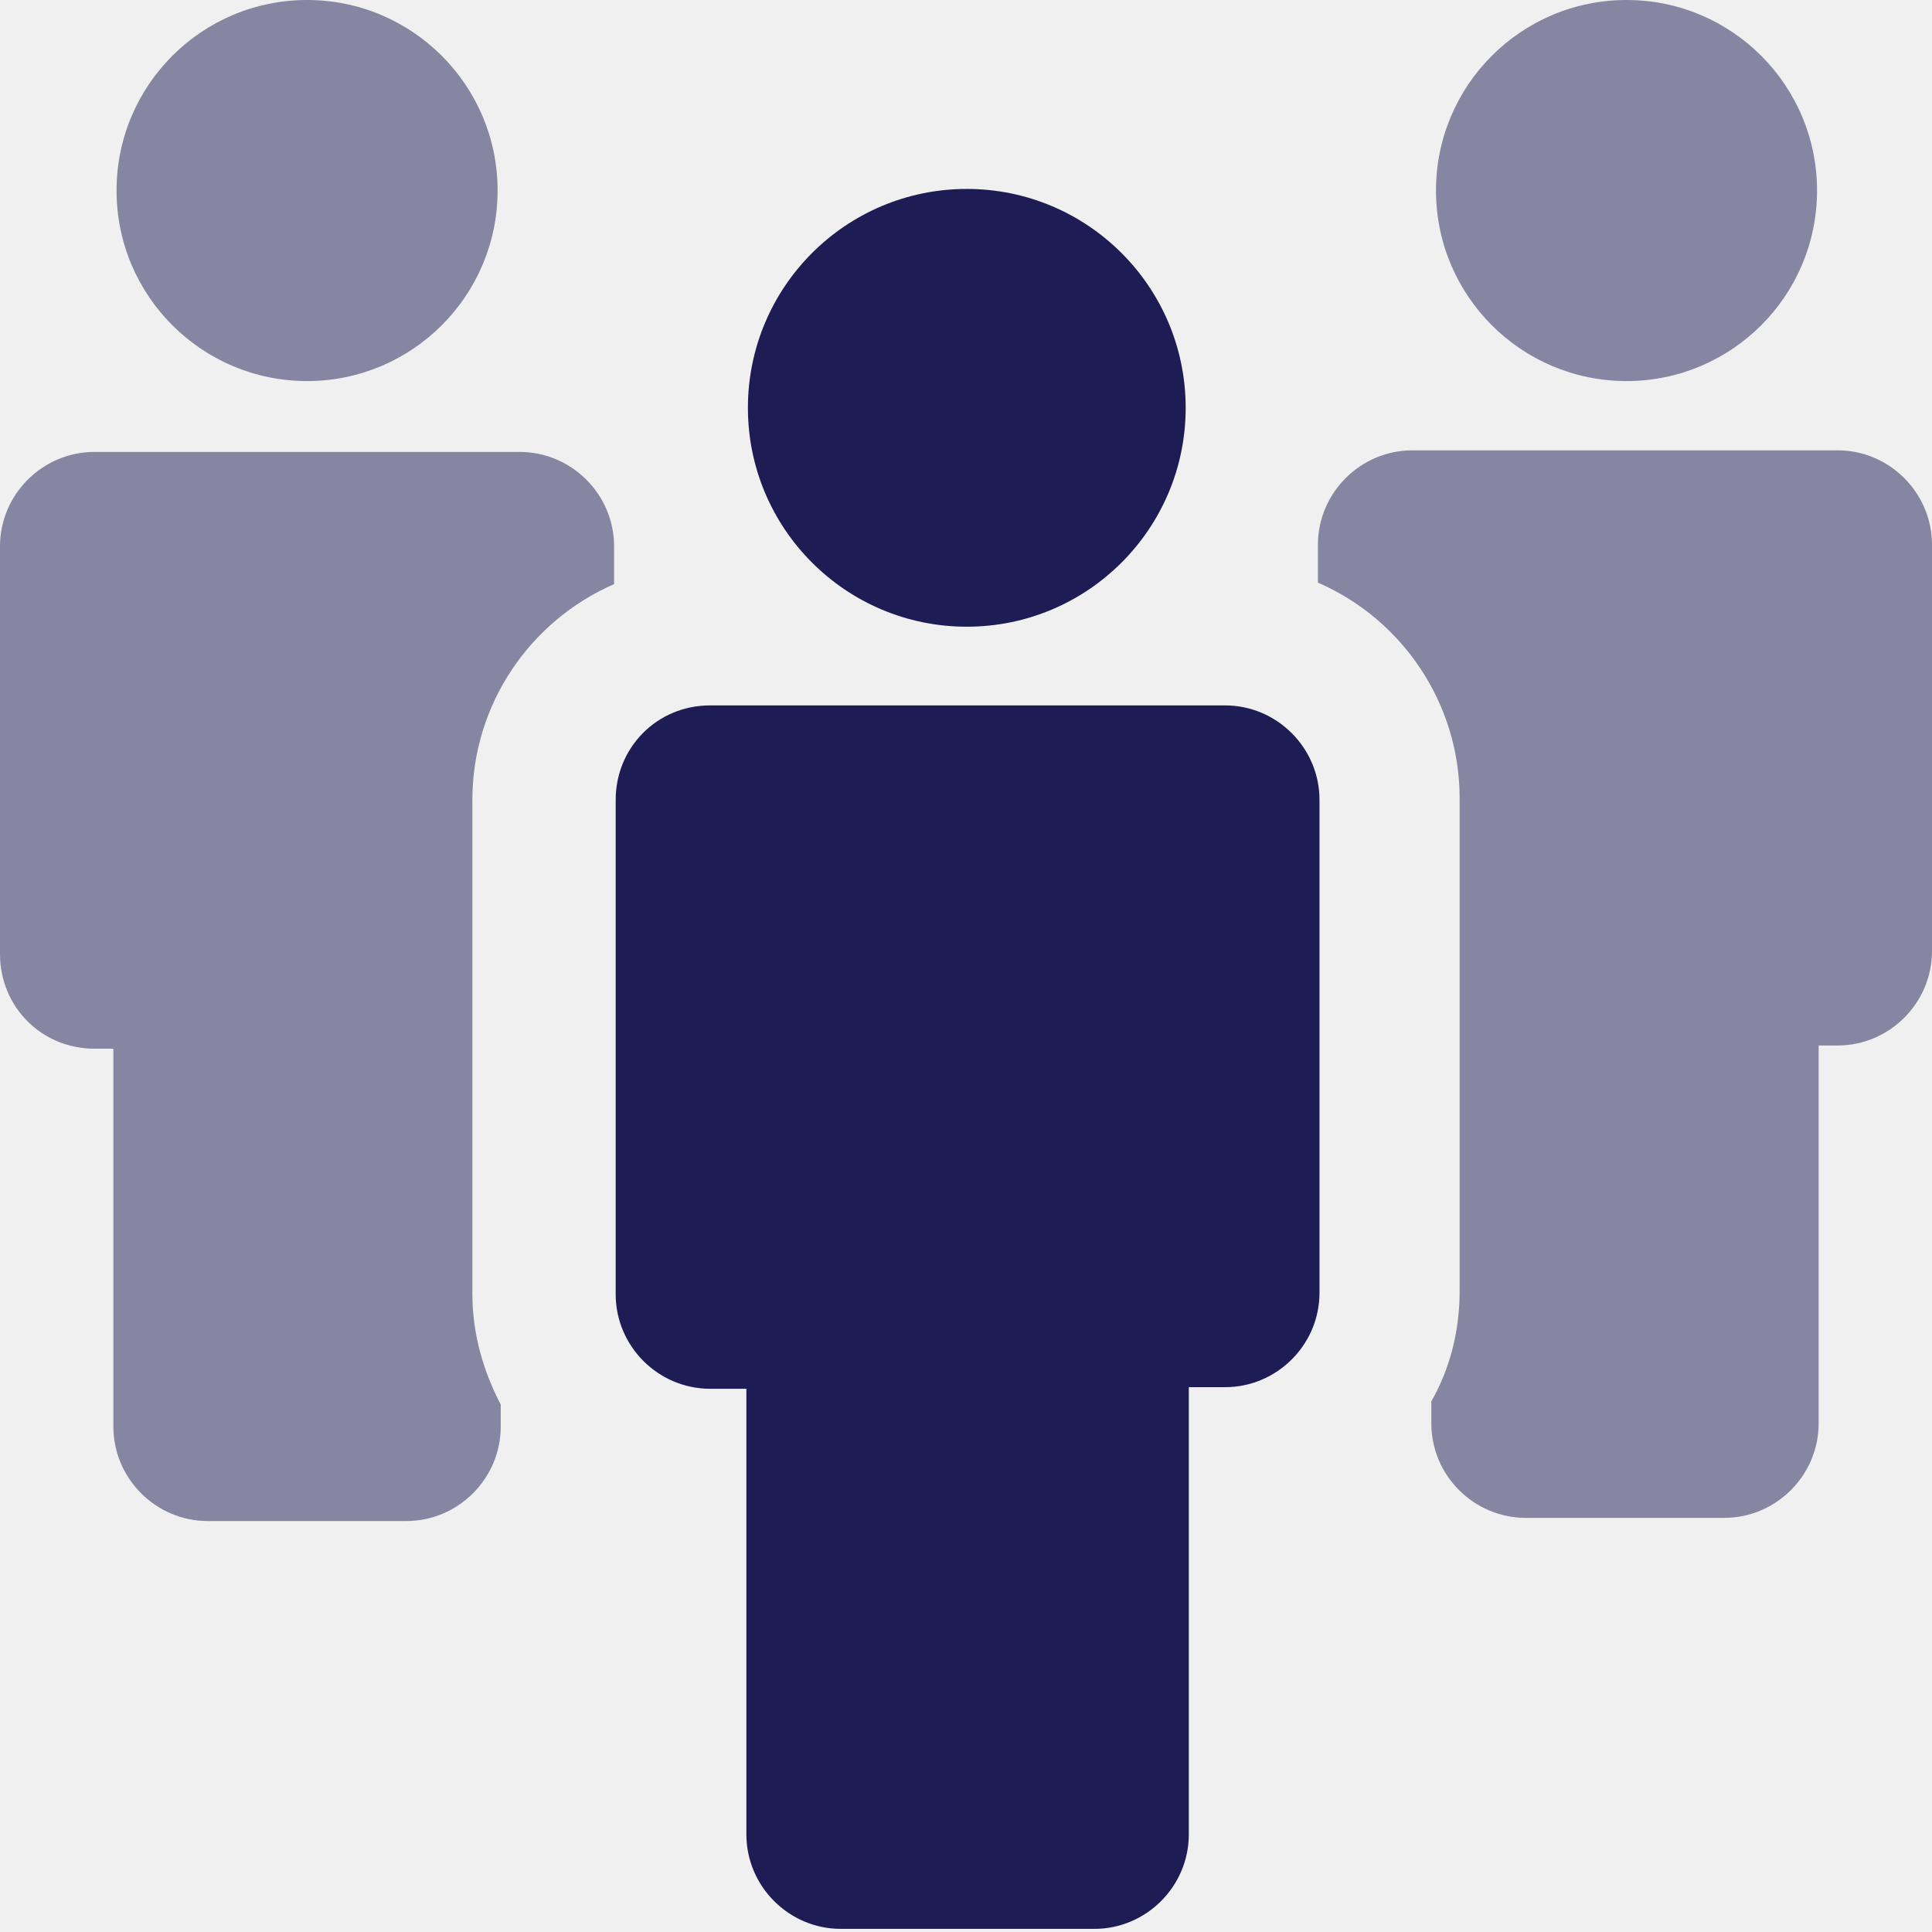
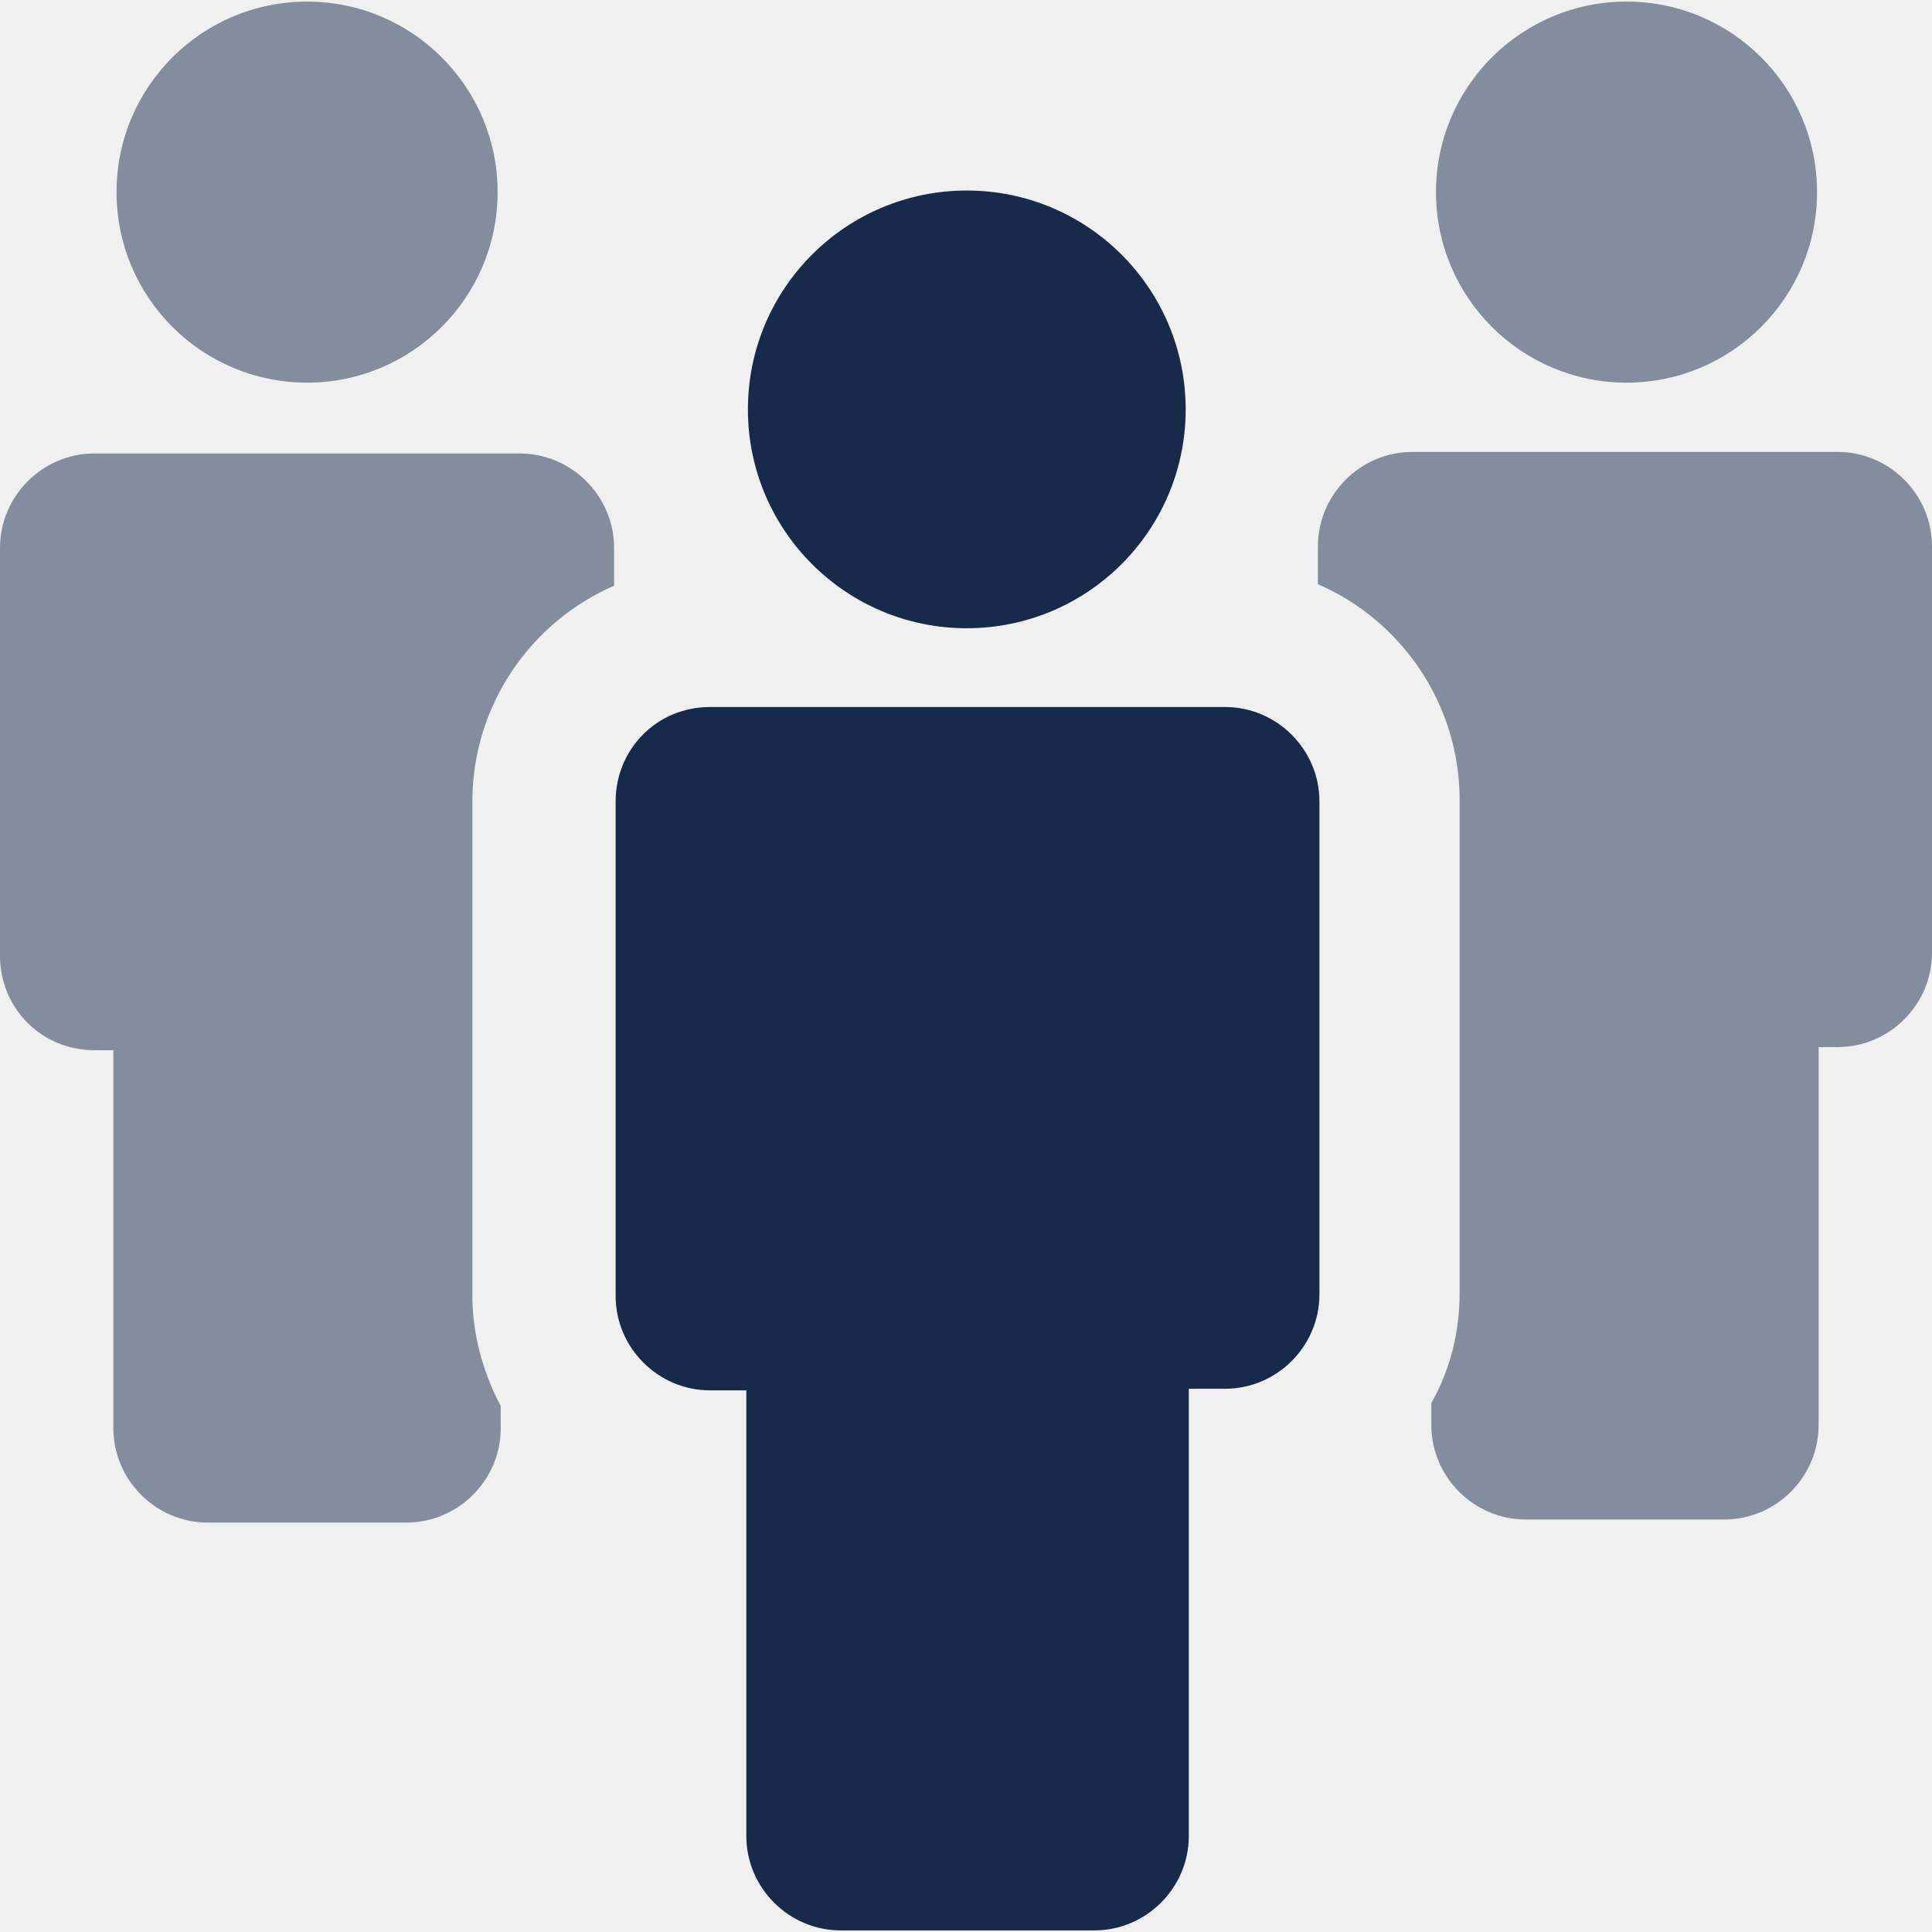
<svg xmlns="http://www.w3.org/2000/svg" width="34" height="34" viewBox="0 0 34 34" fill="none">
-   <path opacity="0.5" d="M5.404 6.706C7.255 6.706 8.757 5.205 8.757 3.353C8.757 1.501 7.255 0 5.404 0C3.552 0 2.051 1.501 2.051 3.353C2.051 5.205 3.552 6.706 5.404 6.706Z" fill="#1E1C54" />
-   <path opacity="0.5" d="M1.663 18.455H1.995V25.105C1.995 26.02 2.743 26.768 3.658 26.768H7.149C8.064 26.768 8.812 26.02 8.812 25.105V24.717C8.507 24.135 8.313 23.471 8.313 22.778V14.077C8.313 12.386 9.338 10.918 10.807 10.28V9.615C10.807 8.701 10.059 7.953 9.144 7.953H1.663C0.748 7.953 0 8.701 0 9.615V16.792C0 17.707 0.72 18.455 1.663 18.455Z" fill="#1E1C54" />
-   <path opacity="0.5" d="M28.624 6.706C30.476 6.706 31.977 5.205 31.977 3.353C31.977 1.501 30.476 0 28.624 0C26.773 0 25.271 1.501 25.271 3.353C25.271 5.205 26.773 6.706 28.624 6.706Z" fill="#1E1C54" />
-   <path opacity="0.5" d="M23.193 9.588V10.253C24.662 10.89 25.687 12.359 25.687 14.049V22.722C25.687 23.415 25.521 24.08 25.189 24.662V25.05C25.189 25.964 25.937 26.712 26.851 26.712H30.343C31.257 26.712 32.005 25.964 32.005 25.05V18.399H32.338C33.252 18.399 34 17.651 34 16.737V9.588C34 8.673 33.252 7.925 32.338 7.925H24.856C23.942 7.925 23.193 8.673 23.193 9.588Z" fill="#1E1C54" />
-   <path d="M10.835 14.076V16.792V22.777C10.835 23.692 11.583 24.44 12.498 24.44H13.135V32.282C13.135 33.196 13.883 33.945 14.797 33.945H19.259C20.173 33.945 20.921 33.196 20.921 32.282V24.412H21.559C22.473 24.412 23.221 23.664 23.221 22.75V16.792V14.077C23.221 13.162 22.473 12.414 21.559 12.414H12.498C11.555 12.414 10.835 13.162 10.835 14.076Z" fill="#1E1C54" />
-   <path d="M17.014 11.029C19.141 11.029 20.866 9.304 20.866 7.177C20.866 5.05 19.141 3.325 17.014 3.325C14.887 3.325 13.162 5.05 13.162 7.177C13.162 9.304 14.887 11.029 17.014 11.029Z" fill="#1E1C54" />
+   <g clip-path="url(#clip0_796_150)">
+     <path opacity="0.5" d="M5.404 6.734C7.255 6.734 8.757 5.233 8.757 3.381C8.757 1.529 7.255 0.028 5.404 0.028C3.552 0.028 2.051 1.529 2.051 3.381C2.051 5.233 3.552 6.734 5.404 6.734Z" fill="#182A4A" />
+     <path opacity="0.5" d="M1.663 18.482H1.995V25.133C1.995 26.047 2.743 26.795 3.658 26.795H7.149C8.064 26.795 8.812 26.047 8.812 25.133V24.745C8.507 24.163 8.313 23.498 8.313 22.805V14.104C8.313 12.414 9.338 10.945 10.807 10.308V9.643C10.807 8.729 10.059 7.98 9.144 7.98H1.663C0.748 7.98 0 8.729 0 9.643V16.82C0 17.734 0.72 18.482 1.663 18.482Z" fill="#182A4A" />
+     <path opacity="0.5" d="M28.624 6.734C30.476 6.734 31.977 5.233 31.977 3.381C31.977 1.529 30.476 0.028 28.624 0.028C26.773 0.028 25.271 1.529 25.271 3.381C25.271 5.233 26.773 6.734 28.624 6.734Z" fill="#182A4A" />
+     <path opacity="0.5" d="M23.193 9.616V10.281C24.662 10.918 25.687 12.387 25.687 14.077V22.75C25.687 23.443 25.521 24.108 25.189 24.69V25.078C25.189 25.992 25.937 26.741 26.851 26.741H30.343C31.257 26.741 32.005 25.992 32.005 25.078V18.427H32.338C33.252 18.427 34 17.679 34 16.765V9.616C34 8.701 33.252 7.953 32.338 7.953H24.856C23.942 7.953 23.193 8.701 23.193 9.616Z" fill="#182A4A" />
+     <path d="M10.834 14.104V16.82V22.805C10.834 23.72 11.582 24.468 12.497 24.468H13.134V32.31C13.134 33.224 13.882 33.972 14.796 33.972H19.258C20.172 33.972 20.921 33.224 20.921 32.31V24.44H21.558C22.472 24.44 23.22 23.692 23.22 22.777V16.82V14.104C23.22 13.19 22.472 12.442 21.558 12.442H12.497C11.554 12.442 10.834 13.19 10.834 14.104Z" fill="#182A4A" />
+     <path d="M17.014 11.056C19.141 11.056 20.866 9.332 20.866 7.205C20.866 5.077 19.141 3.353 17.014 3.353C14.887 3.353 13.162 5.077 13.162 7.205C13.162 9.332 14.887 11.056 17.014 11.056Z" fill="#182A4A" />
+   </g>
+   <defs>
+     <clipPath id="clip0_796_150">
+       <rect width="34" height="34" fill="white" />
+     </clipPath>
+   </defs>
</svg>
